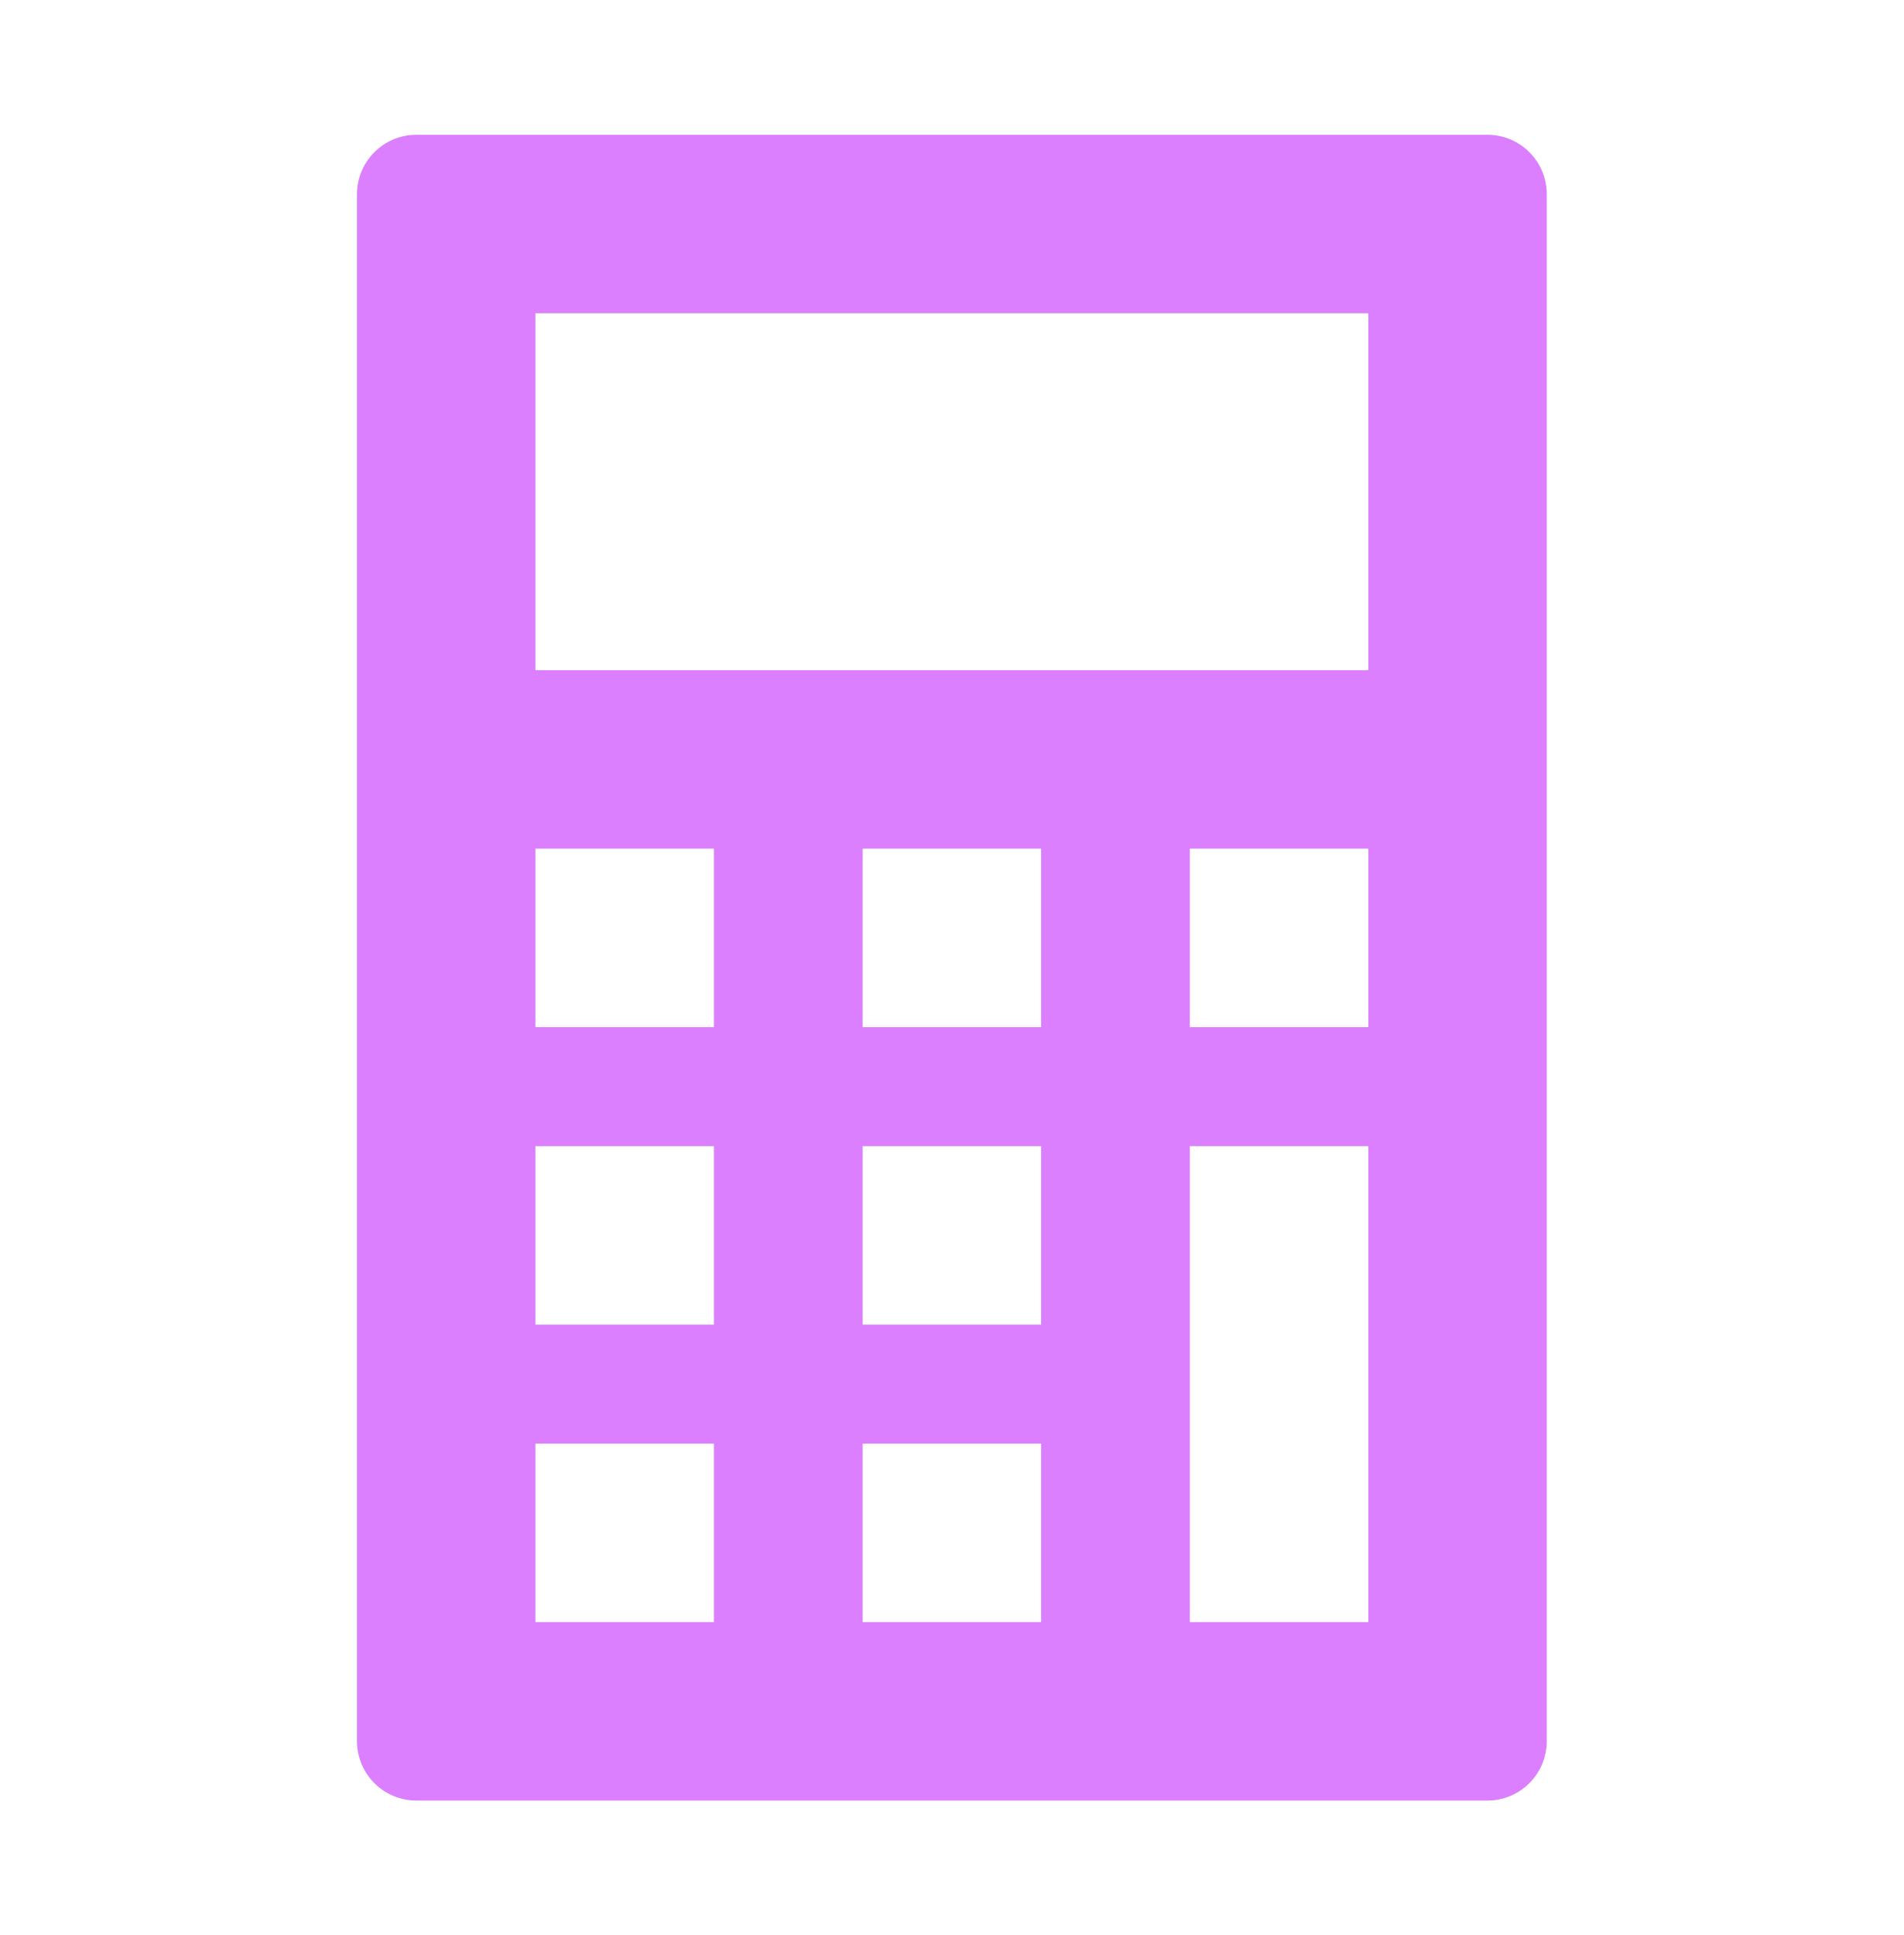
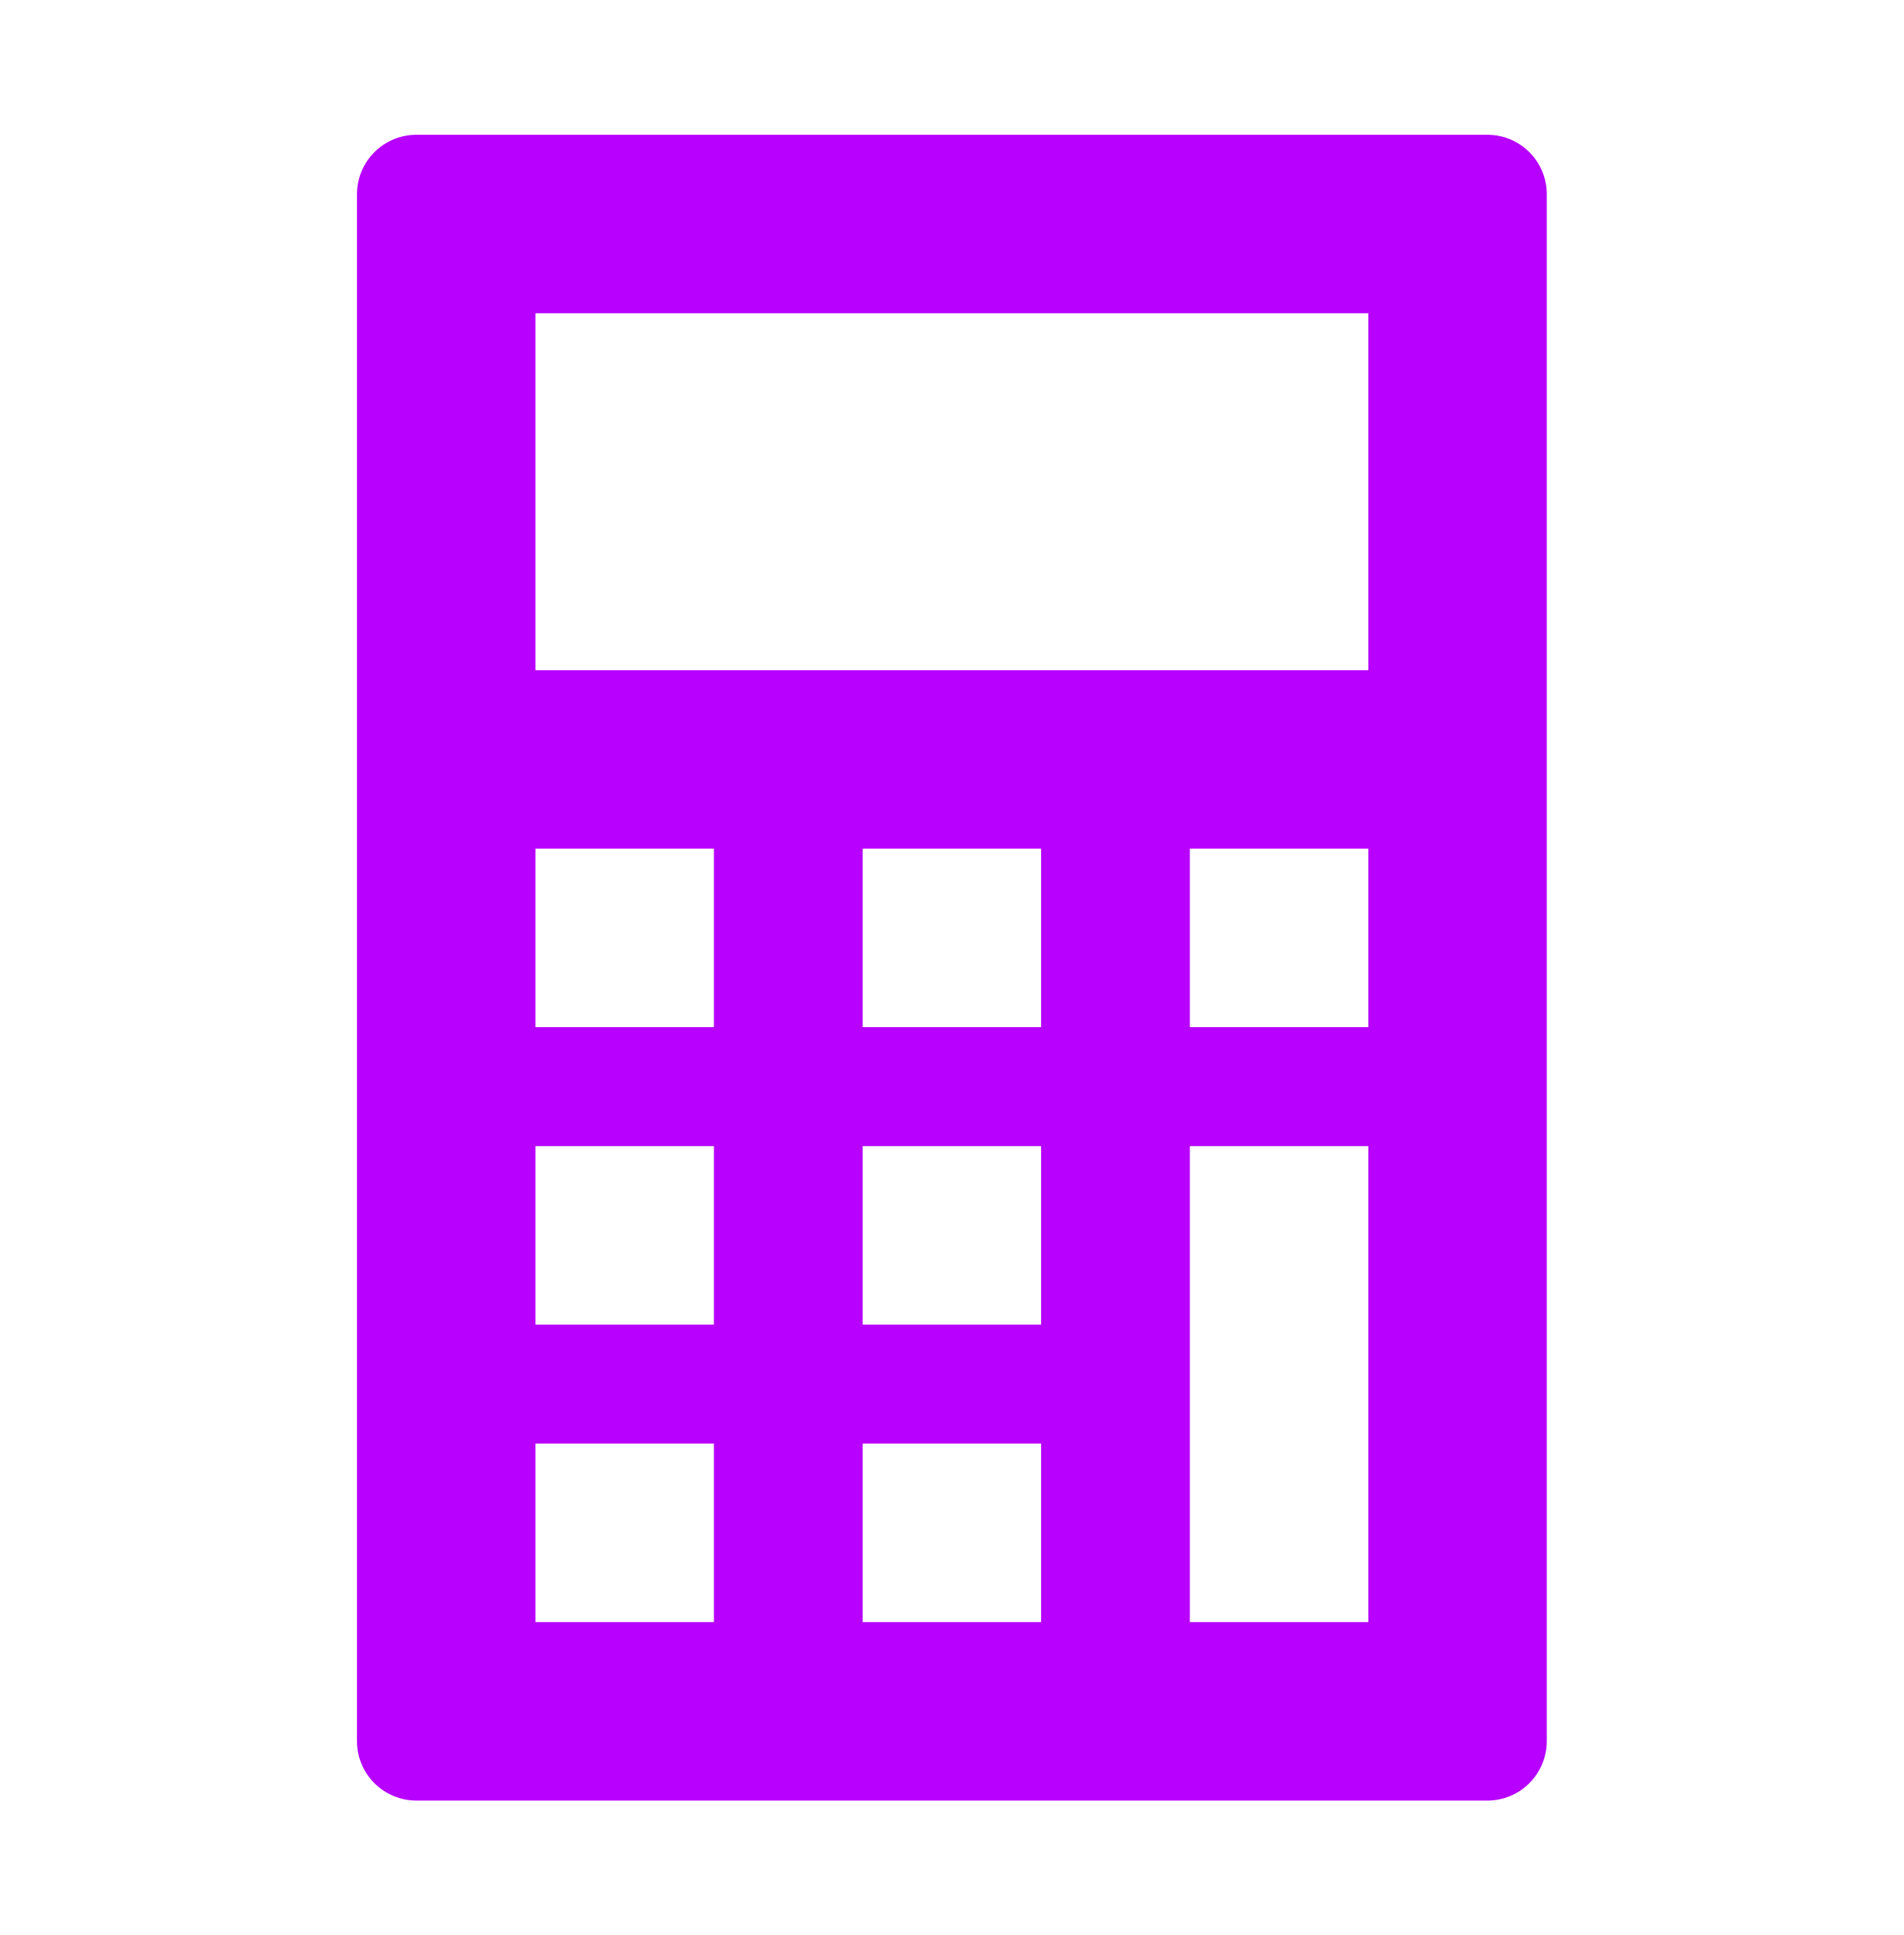
<svg xmlns="http://www.w3.org/2000/svg" width="61" height="62" viewBox="0 0 61 62" fill="none">
-   <g opacity="0.5">
-     <path d="M49.562 6.224C49.562 5.719 49.362 5.234 49.004 4.876C48.647 4.519 48.162 4.318 47.656 4.318H13.344C12.838 4.318 12.353 4.519 11.996 4.876C11.638 5.234 11.438 5.719 11.438 6.224V55.787C11.438 56.292 11.638 56.777 11.996 57.135C12.353 57.492 12.838 57.693 13.344 57.693H47.656C48.162 57.693 48.647 57.492 49.004 57.135C49.362 56.777 49.562 56.292 49.562 55.787V6.224ZM22.875 51.974H17.156V46.255H22.875V51.974ZM22.875 42.443H17.156V36.724H22.875V42.443ZM22.875 32.912H17.156V27.193H22.875V32.912ZM33.359 51.974H27.641V46.255H33.359V51.974ZM33.359 42.443H27.641V36.724H33.359V42.443ZM33.359 32.912H27.641V27.193H33.359V32.912ZM43.844 51.974H38.125V36.724H43.844V51.974ZM43.844 32.912H38.125V27.193H43.844V32.912ZM43.844 21.474H17.156V10.037H43.844V21.474Z" fill="#B700FF" />
-   </g>
+   <path d="M49.562 6.224C49.562 5.719 49.362 5.234 49.004 4.876C48.647 4.519 48.162 4.318 47.656 4.318H13.344C12.838 4.318 12.353 4.519 11.996 4.876C11.638 5.234 11.438 5.719 11.438 6.224V55.787C11.438 56.292 11.638 56.777 11.996 57.135C12.353 57.492 12.838 57.693 13.344 57.693H47.656C48.162 57.693 48.647 57.492 49.004 57.135C49.362 56.777 49.562 56.292 49.562 55.787V6.224ZM22.875 51.974H17.156V46.255H22.875V51.974ZM22.875 42.443H17.156V36.724H22.875V42.443ZM22.875 32.912H17.156V27.193H22.875V32.912ZM33.359 51.974H27.641V46.255H33.359V51.974ZM33.359 42.443H27.641V36.724H33.359V42.443ZM33.359 32.912H27.641V27.193H33.359V32.912ZM43.844 51.974H38.125V36.724H43.844V51.974ZM43.844 32.912H38.125V27.193H43.844V32.912ZM43.844 21.474H17.156V10.037H43.844V21.474Z" fill="#B700FF" />
</svg>
